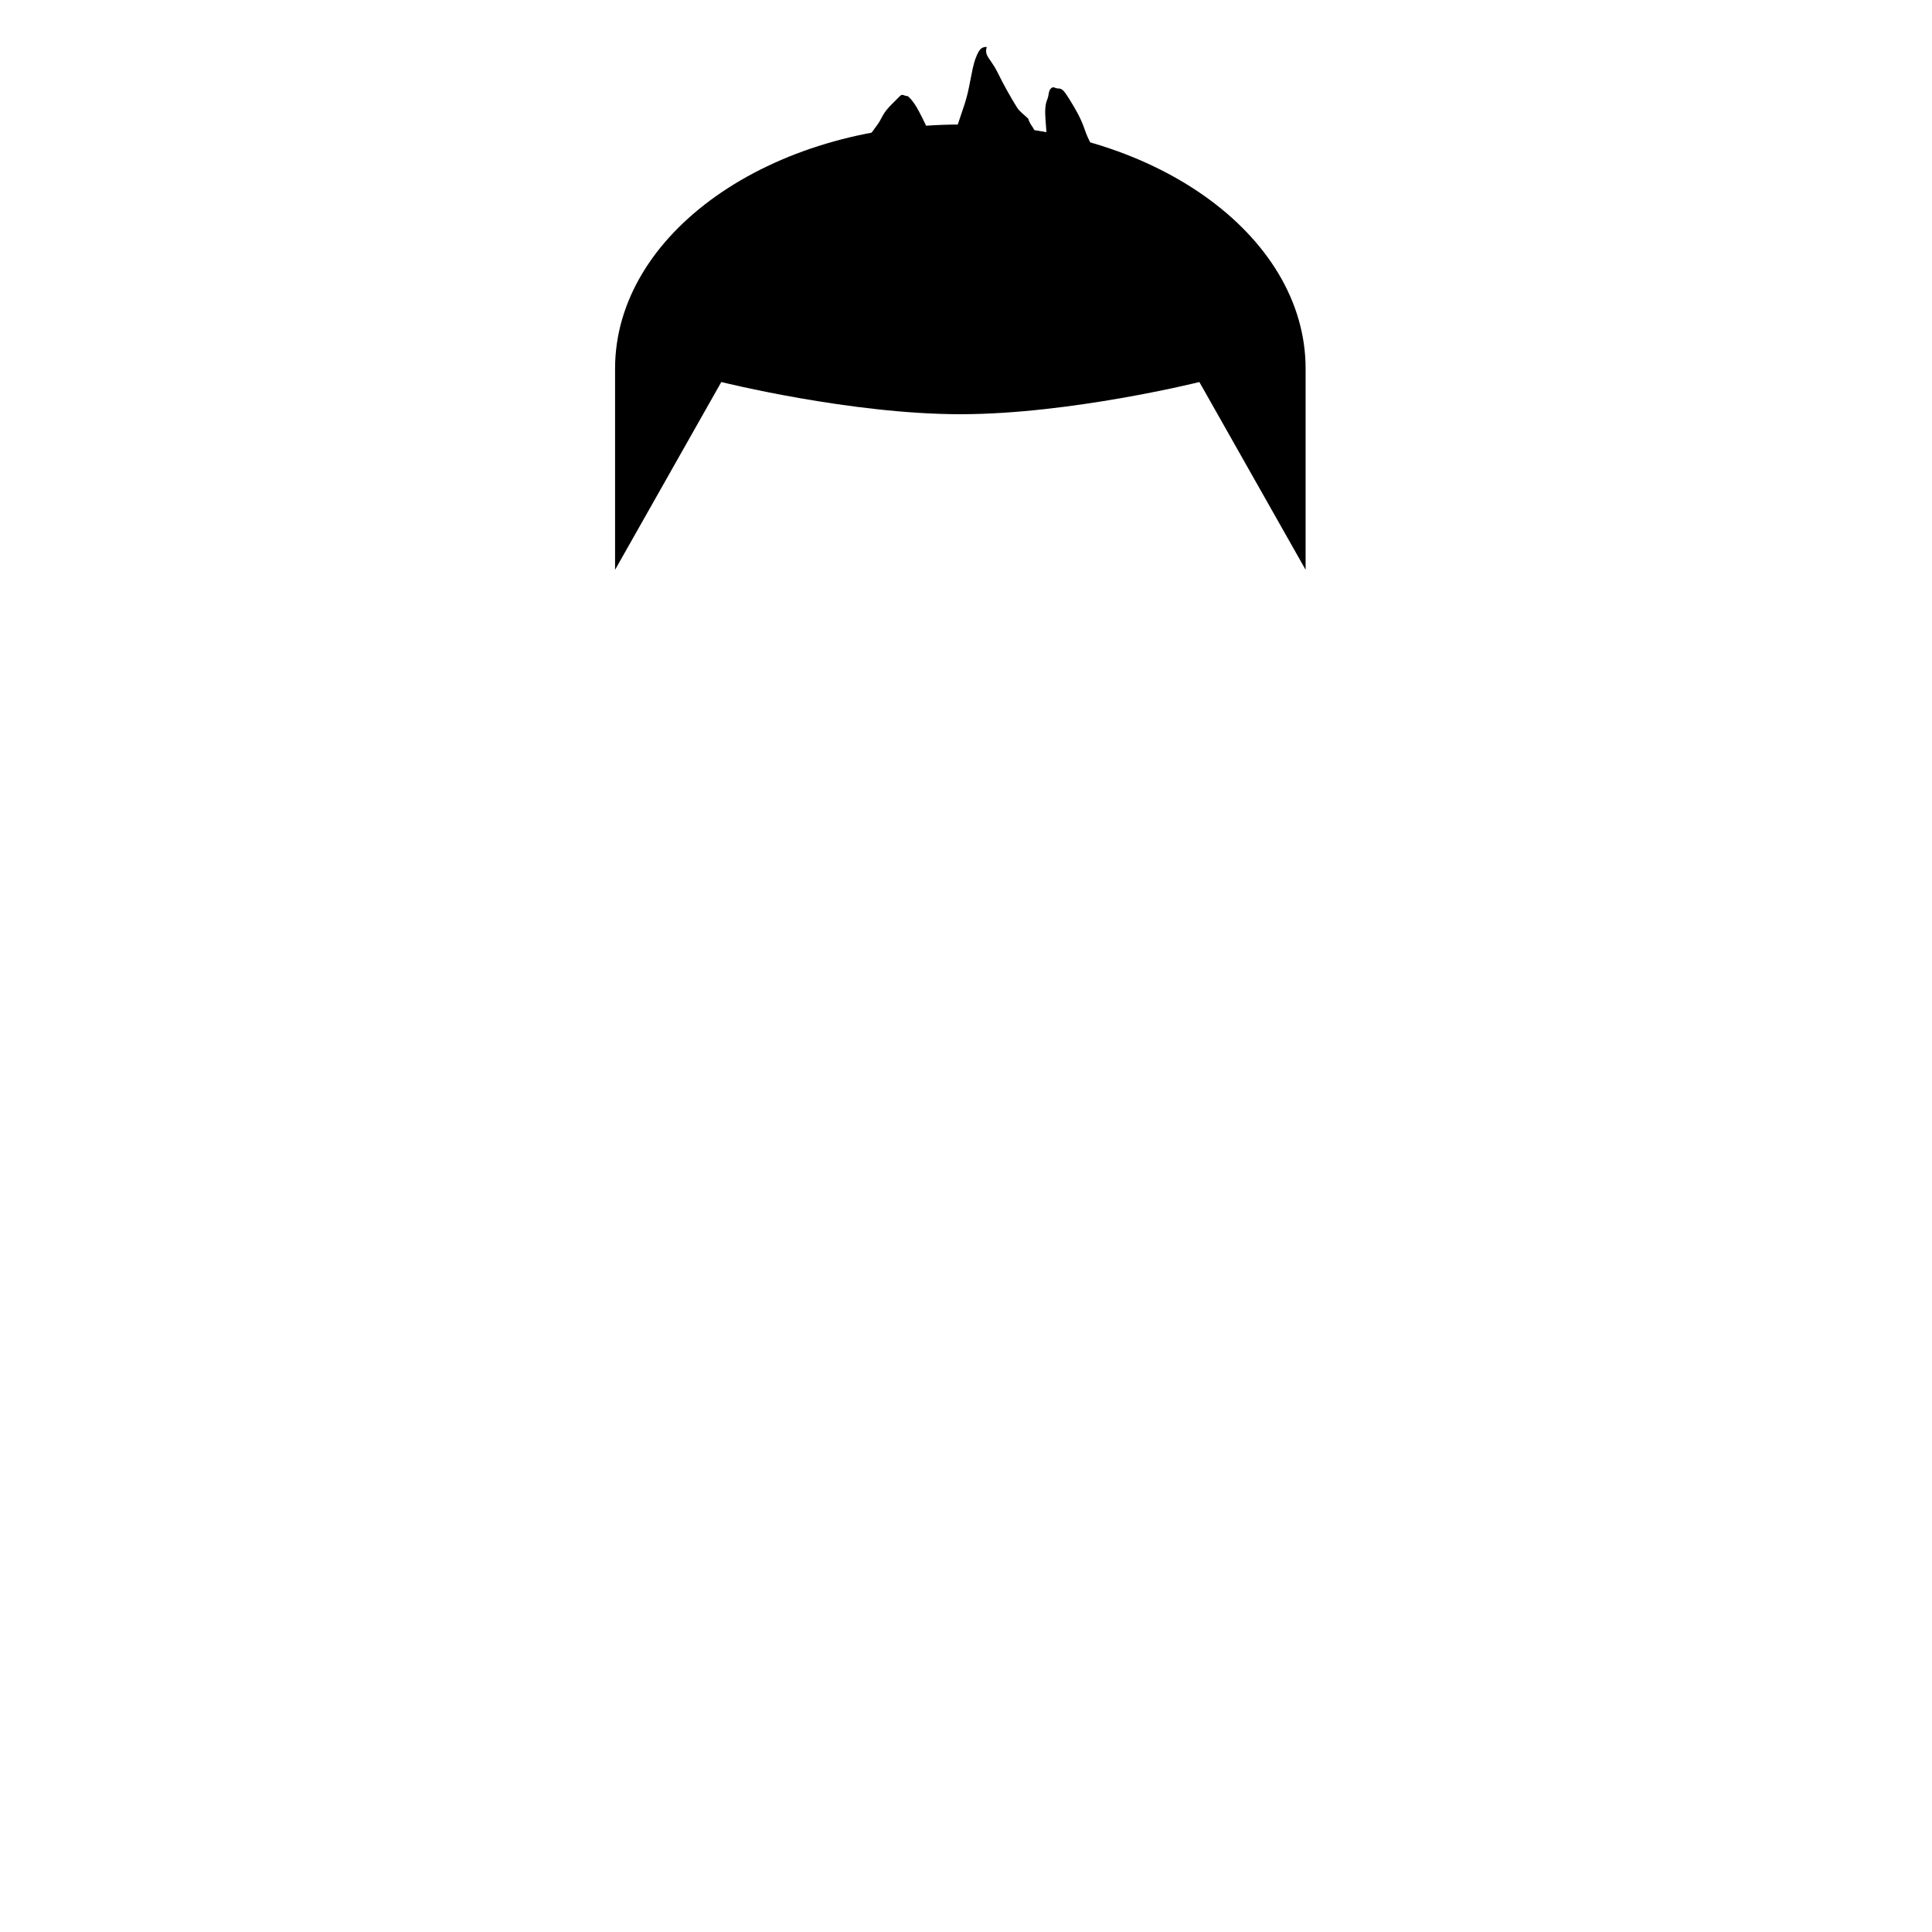
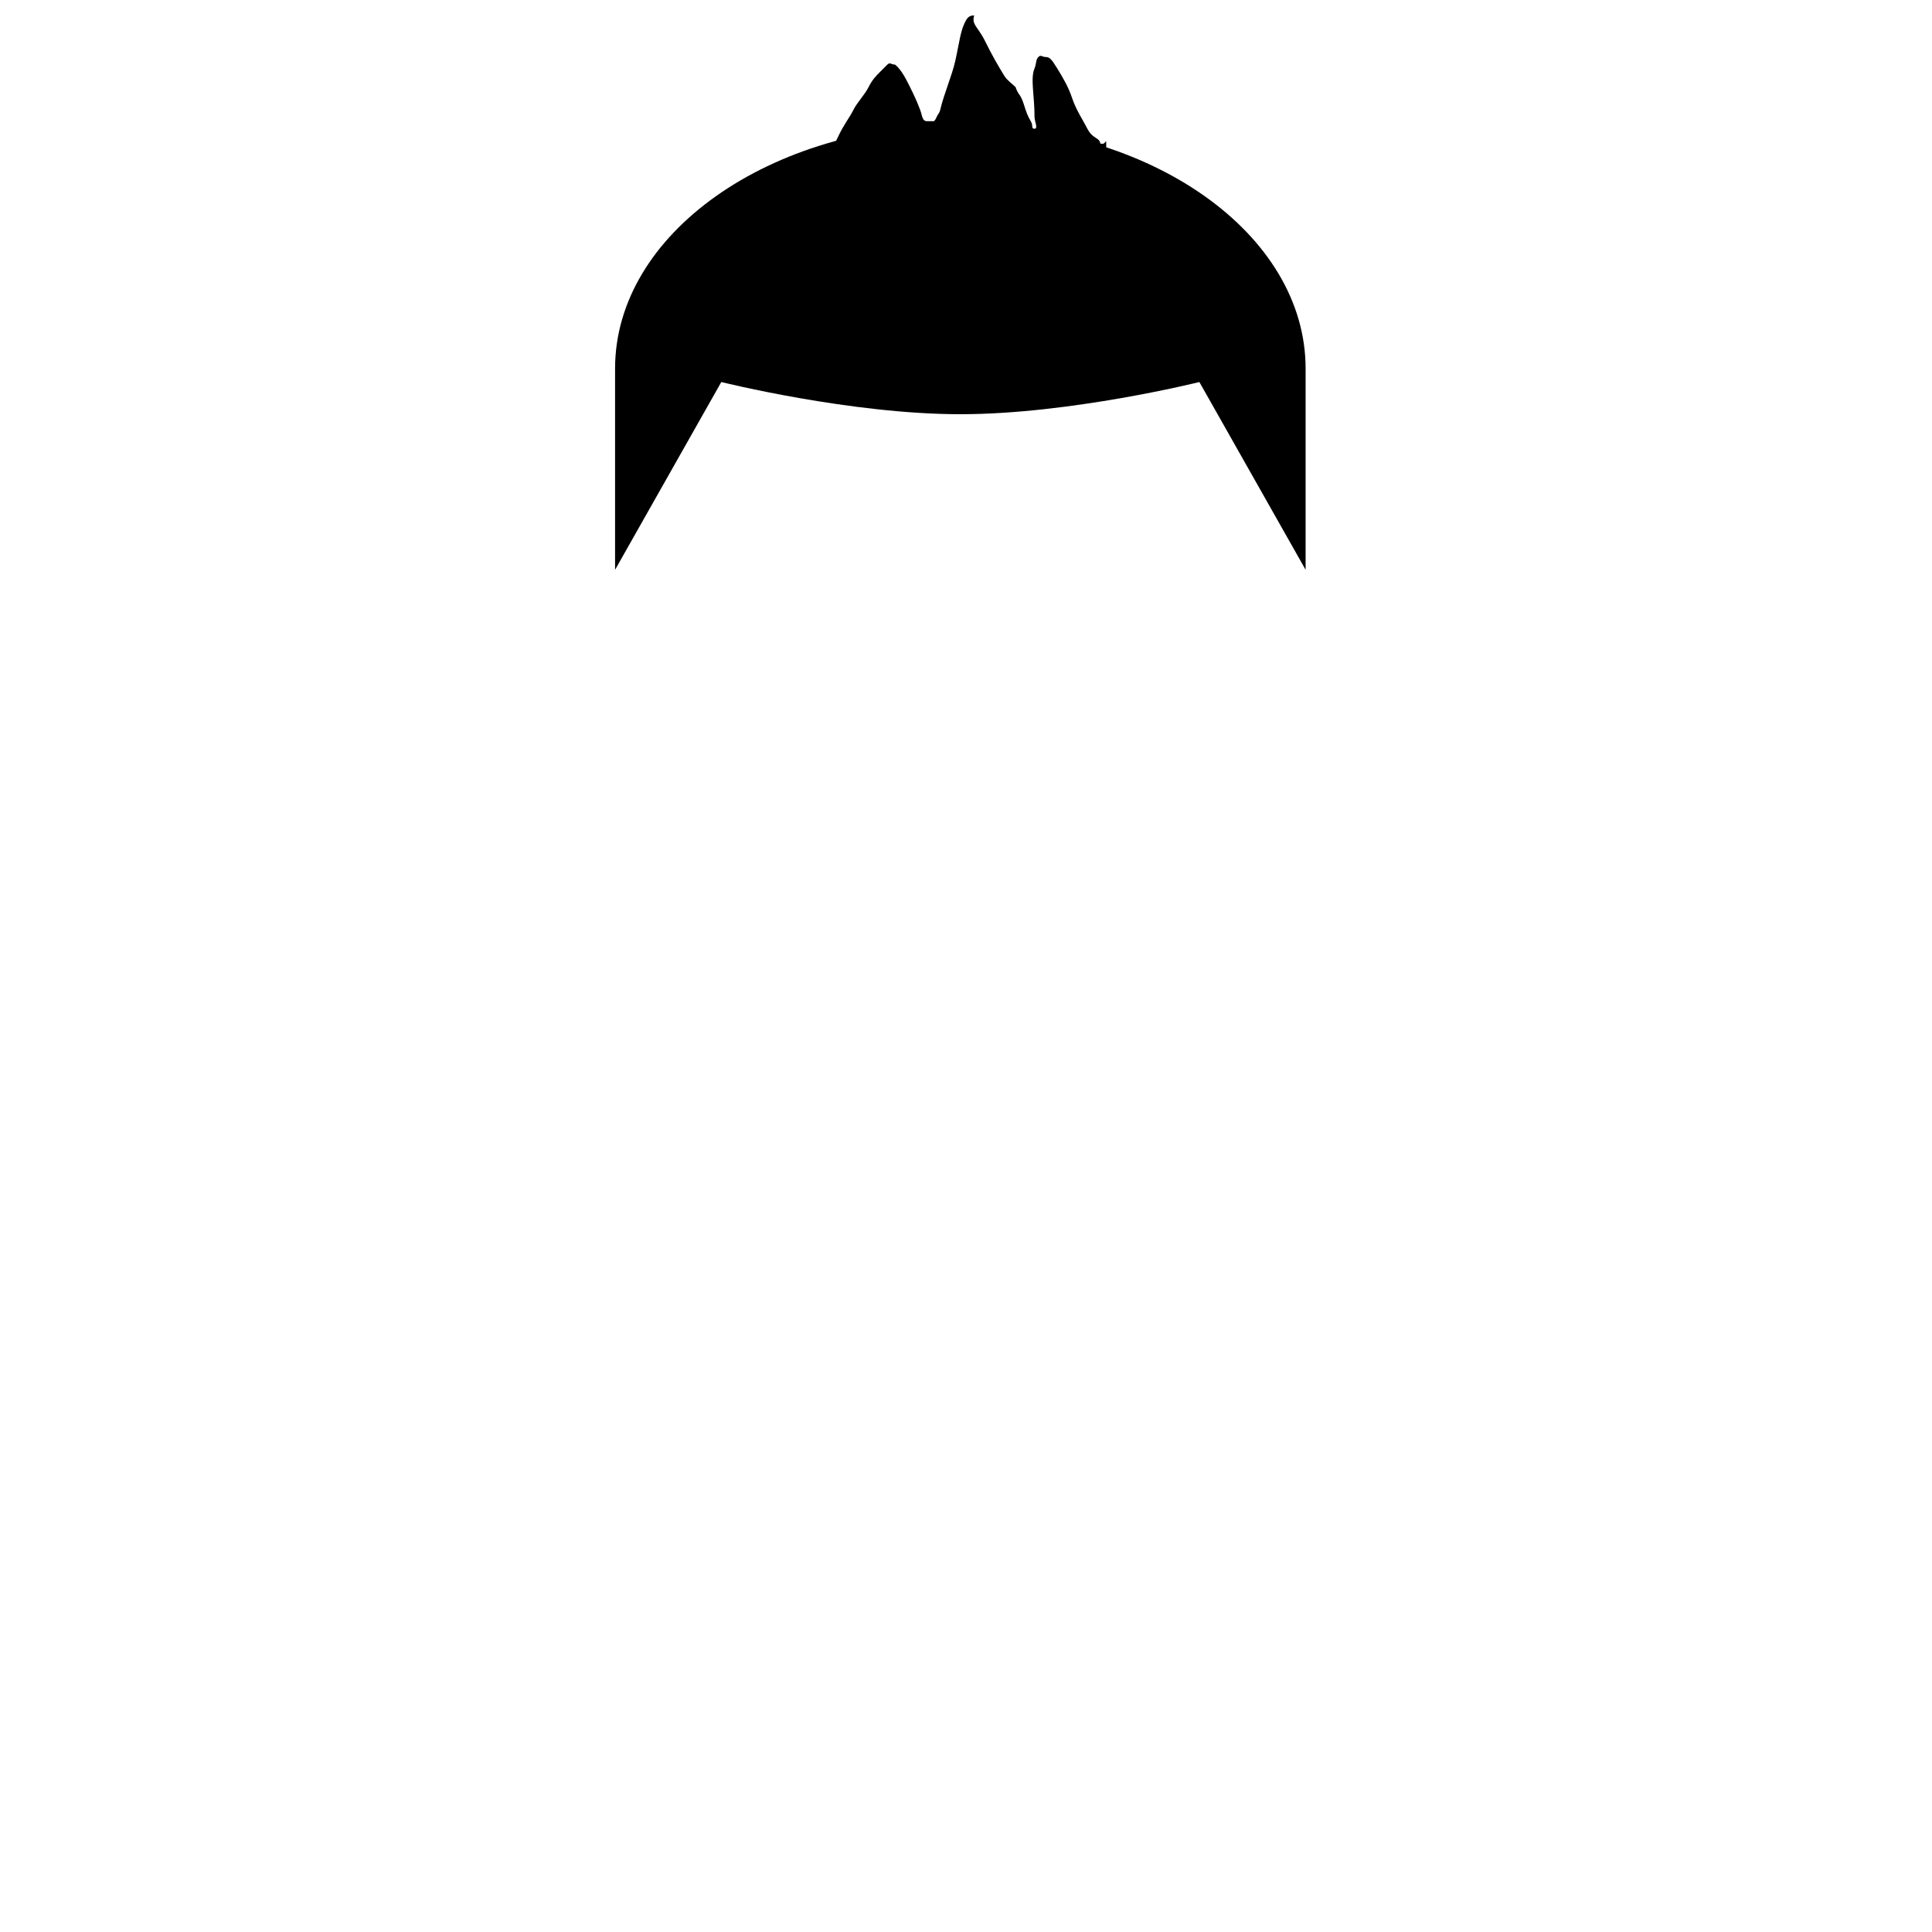
<svg xmlns="http://www.w3.org/2000/svg" width="512" height="512">
  <g id="hair">
-     <path fill="#HAIR" d="m163,97.687l0,53.313l28.154,-49.759s34.187,8.53 63.346,8.53s63.346,-8.53 63.346,-8.53l28.154,49.759l0,-53.313c0,-35.726 -40.966,-64.687 -91.5,-64.687c-50.534,0 -91.5,28.961 -91.5,64.687z" />
-     <path d="m211.5,62.453c2,-1 4.346,-2.705 6,-5c2.615,-3.628 5.564,-7.702 8,-13c1.321,-2.873 3,-5 4,-7c1,-2 3,-4 4,-6c1,-2 2,-3 3,-4c1,-1 1.293,-1.293 2,-2c0.707,-0.707 1,0 2,0c0,0 1.321,0.809 3,4c2.507,4.766 3.77,8.027 4,9c0.514,2.176 1,2 2,2c0,0 0,0 1,0c0,0 0.459,0.307 1,-1c0.383,-0.924 0.77,-1.027 1,-2c1.027,-4.353 3.095,-8.977 4,-13c1.119,-4.975 1.337,-8.31 3,-11c0.744,-1.203 2,-1 2,-1c0,0 -0.383,1.076 0,2c0.541,1.307 1.611,2.159 3,5c1.584,3.239 3.337,6.31 5,9c0.744,1.203 2,2 3,3c0,0 0.173,0.853 1,2c1.307,1.814 1.337,4.31 3,7c0.744,1.203 0,2 1,2c1,0 0,-2 0,-3c0,-6 -1.148,-10.228 0,-13c0.541,-1.307 0.293,-2.293 1,-3c0.707,-0.707 1,0 2,0c1,0 1.513,0.594 3,3c1.663,2.69 3,5 4,8c1,3 3,6 4,8c1,2 2.293,2.293 3,3c0.707,0.707 0,1 1,1c1,0 1,-2 1,1c0,1 1.882,6.073 5,11c1.928,3.047 3.755,7.132 6,11c1.81,3.118 2,4 3,5c0,0 0,0 0,0c0,-1 0,-2 0,-3c0,-1 0,-1 0,-1l0,-1" stroke-width="null" stroke="#HAIR" fill="#HAIR" />
+     <path fill="#HAIR" d="m163,97.687l0,53.313l28.154,-49.759s34.187,8.53 63.346,8.53s63.346,-8.53 63.346,-8.53l28.154,49.759l0,-53.313c0,-35.726 -40.966,-64.687 -91.5,-64.687c-50.534,0 -91.5,28.961 -91.5,64.687z" id="path32" />
+     <path d="m 208.165,54.114 c 2,-1 4.346,-2.705 6,-5 2.615,-3.628 5.564,-7.702 8,-13 1.321,-2.873 3,-5 4,-7 1,-2 3,-4 4,-6 1,-2 2,-3 3,-4 1,-1 1.293,-1.293 2,-2 0.707,-0.707 1,0 2,0 0,0 1.321,0.809 3,4 2.507,4.766 3.77,8.027 4,9 0.514,2.176 1,2 2,2 0,0 0,0 1,0 0,0 0.459,0.307 1,-1 0.383,-0.924 0.77,-1.027 1,-2 1.027,-4.353 3.095,-8.977 4,-13 1.119,-4.975 1.337,-8.31 3,-11 0.744,-1.203 2,-1 2,-1 0,0 -0.383,1.076 0,2 0.541,1.307 1.611,2.159 3,5 1.584,3.239 3.337,6.31 5,9 0.744,1.203 2,2 3,3 0,0 0.173,0.853 1,2 1.307,1.814 1.337,4.31 3,7 0.744,1.203 0,2 1,2 1,0 0,-2 0,-3 0,-6 -1.148,-10.228 0,-13 0.541,-1.307 0.293,-2.293 1,-3 0.707,-0.707 1,0 2,0 1,0 1.513,0.594 3,3 1.663,2.69 3,5 4,8 1,3 3,6 4,8 1,2 2.293,2.293 3,3 0.707,0.707 0,1 1,1 1,0 1,-2 1,1 0,1 1.882,6.073 5,11 1.928,3.047 3.755,7.132 6,11 1.81,3.118 2,4 3,5 0,0 0,0 0,0 0,-1 0,-2 0,-3 0,-1 0,-1 0,-1 v -1" stroke-width="null" stroke="#HAIR" fill="#HAIR" id="path34" />
  </g>
</svg>
